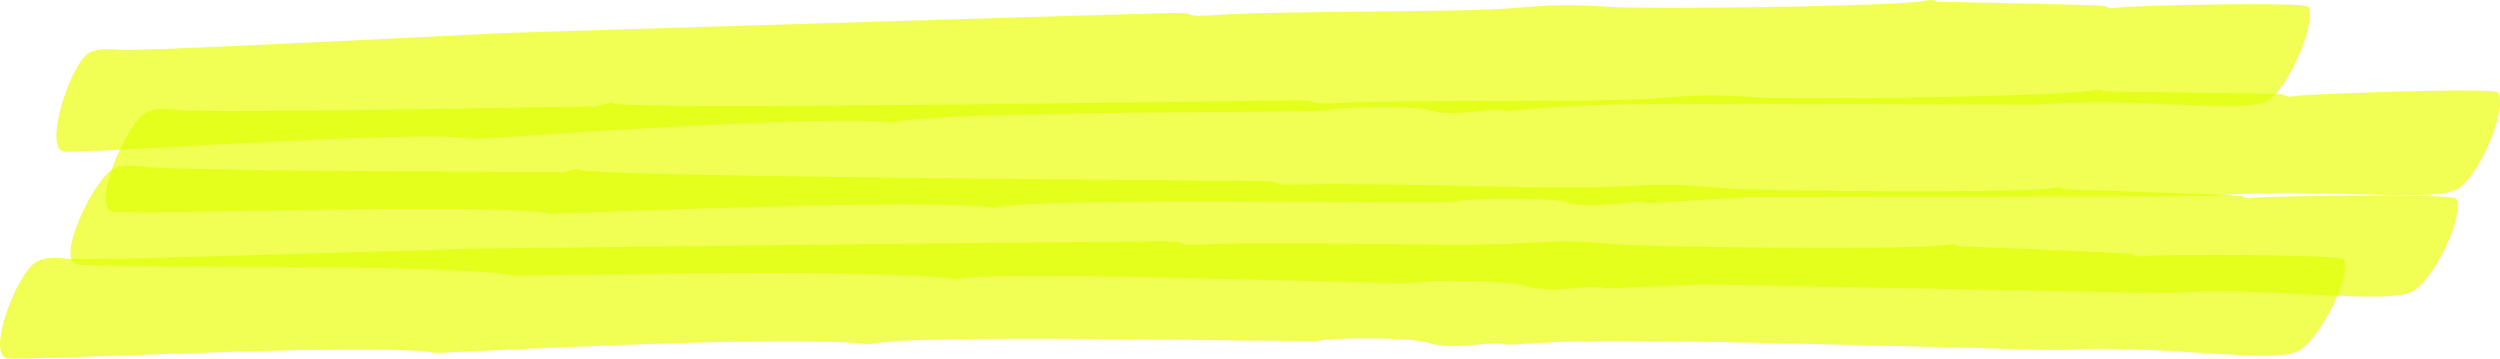
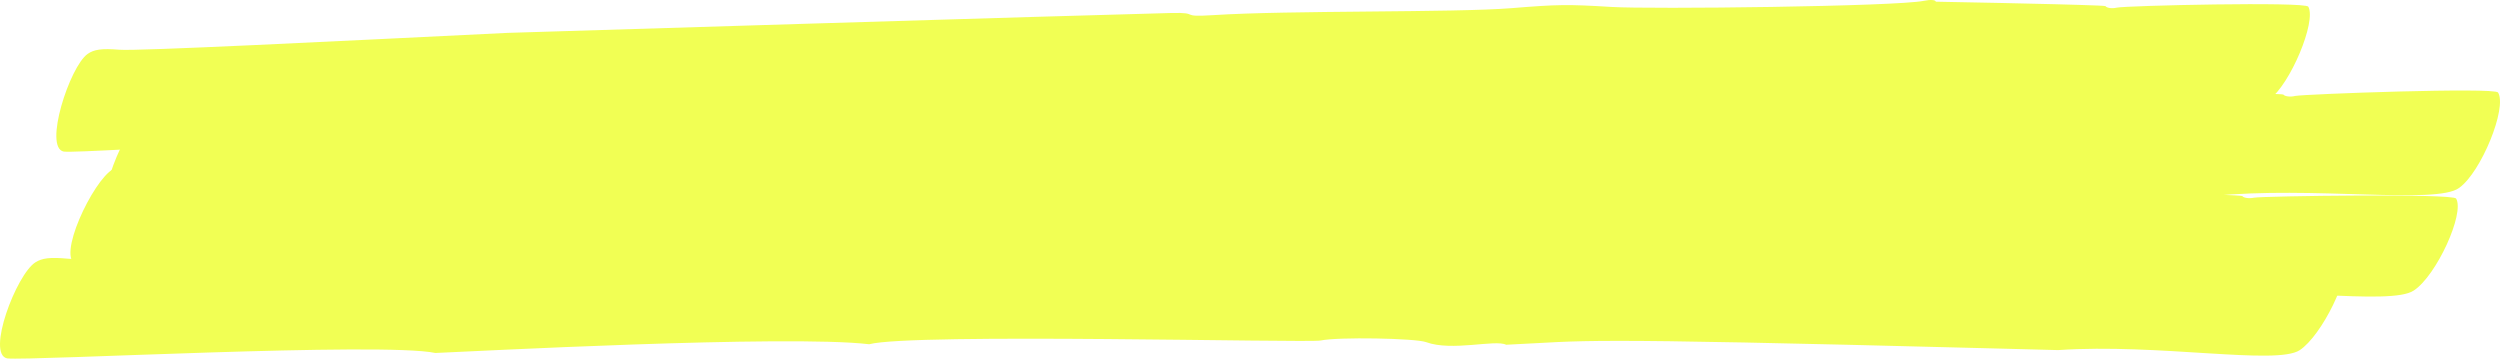
<svg xmlns="http://www.w3.org/2000/svg" preserveAspectRatio="none" width="474px" height="68px" viewBox="0 0 474 68" version="1.1">
  <g id="Screens-+-UI-Kit" stroke="none" stroke-width="1" fill="none" fill-rule="evenodd">
    <g id="Artboard" transform="translate(-356, -1071)" fill="#F1FF54">
      <g id="Group-25" transform="translate(317, 494)">
        <g id="Group-18" transform="translate(39, 577)">
-           <path d="M90.18,26.366 C80.575,24.407 16.235,29.171 12.096,28.742 C8.207,28.03 13.211,12.614 16.616,10.223 C17.822,9.377 19.264,9.156 22.619,9.428 C26.155,9.715 63.125,7.844 96.186,6.235 C96.186,6.235 205.29,2.874 222.07,2.463 C227.799,2.321 223.286,3.308 230.026,2.87 C244.387,1.937 275.729,2.423 286.597,1.545 C295.312,0.839 297.187,0.803 305.563,1.318 C312.84,1.765 359.524,1.248 364.781,0.154 C366.059,-0.112 367.023,-0.018 367.023,0.32 C367.023,0.32 389.92,0.731 397.78,1.053 C398.67,1.09 399.185,1.134 399.203,1.166 C399.445,1.507 400.409,1.667 401.322,1.453 C402.987,1.063 437.123,0.279 437.66,1.271 C439.208,4.124 434.229,15.985 430.26,18.879 C426.125,21.892 404.345,18.143 386.206,19.863 C292.24,19.4 303.41,19.769 285.471,21.017 C283.429,20.008 275.639,22.546 270.864,20.823 C268.866,20.102 254.737,20.132 251.617,20.9 C249.334,21.46 177.253,20.898 169.262,23.234 C154.507,21.678 97.462,25.93 90.18,26.366" id="Fill-1" style="mix-blend-mode: multiply;" />
-           <path d="M104.432,40.538 C95.047,38.354 26.328,40.788 21.321,40.134 C17.249,39.255 23.76,23.707 27.546,21.414 C28.88,20.592 30.42,20.465 33.953,20.841 C39.546,21.551 111.968,20.155 111.968,20.155 C112.928,20.639 115.79,19.012 116.325,19.6 C117.993,20.968 235.346,19.107 245.352,19.026 C251.423,18.976 246.619,19.916 253.764,19.536 C268.99,18.789 302.161,19.506 313.683,18.649 C322.914,17.94 324.902,17.925 333.765,18.489 C342.819,18.994 390.954,18.26 396.458,17.175 C397.8,16.876 398.829,16.982 398.833,17.329 C398.835,17.401 432.759,17.652 432.913,17.923 C433.174,18.267 434.203,18.433 435.163,18.192 C436.931,17.835 473.054,16.524 473.631,17.537 C475.403,20.413 470.437,32.65 466.244,35.632 C461.957,38.813 438.378,35.242 419.424,37.164 L331.199,37.355 L312.286,38.547 C310.127,37.512 301.782,40.117 296.756,38.266 C294.627,37.533 279.612,37.422 276.285,38.201 C273.401,38.803 196.536,37.289 188.651,39.368 C174.618,37.627 117.644,40.115 104.432,40.538" id="Fill-4" style="mix-blend-mode: multiply;" />
-           <path d="M97.28,52.262 C88.017,49.942 19.513,50.869 14.552,50.128 C10.532,49.187 17.583,34.22 21.437,32.069 C22.797,31.301 24.333,31.208 27.838,31.647 C33.378,32.454 105.531,32.616 105.531,32.616 C106.468,33.106 109.377,31.585 109.887,32.169 C111.498,33.53 228.398,34.181 238.362,34.311 C244.408,34.393 239.59,35.204 246.72,34.985 C261.905,34.579 294.902,35.969 306.404,35.379 C315.618,34.882 317.599,34.908 326.402,35.642 C335.398,36.323 383.346,36.618 388.864,35.68 C390.213,35.417 391.231,35.542 391.224,35.879 C391.222,35.949 424.986,36.903 425.13,37.169 C425.378,37.509 426.397,37.691 427.361,37.48 C429.132,37.169 465.143,36.653 465.681,37.648 C467.34,40.479 461.948,52.266 457.663,55.076 C453.278,58.075 429.936,54.112 410.994,55.583 L323.155,53.92 L304.284,54.682 C302.173,53.629 293.768,55.986 288.831,54.084 C286.739,53.325 271.795,52.903 268.454,53.591 C265.56,54.115 189.094,51.034 181.167,52.889 C167.259,50.902 110.447,52.127 97.28,52.262" id="Fill-6" style="mix-blend-mode: multiply;" />
-           <path d="M82.547,66.924 C72.532,64.806 5.619,68.445 1.371,67.954 C-2.646,67.188 3.089,52.047 6.71,49.741 C7.993,48.926 9.499,48.732 12.973,49.056 C16.434,49.378 50.5,48.304 89.501,47.155 C89.501,47.155 190.145,45.907 220.401,45.77 C226.359,45.744 221.632,46.629 228.651,46.329 C243.6,45.692 276.139,46.804 287.461,46.163 C296.539,45.648 298.49,45.647 307.168,46.332 C314.546,46.913 363.21,47.414 368.723,46.451 C370.063,46.217 371.06,46.328 371.048,46.663 C371.941,46.723 375.341,46.853 376.245,46.889 C376.6,46.902 404.314,47.966 404.439,48.212 C404.677,48.551 405.672,48.734 406.63,48.541 C408.374,48.191 443.858,48.194 444.379,49.188 C445.875,52.039 440.245,63.632 436.009,66.401 C431.602,69.278 409.162,65.084 390.221,66.378 C390.221,66.378 384.839,66.238 376.763,66.029 C295.796,63.933 301.855,64.611 285.561,65.363 C283.48,64.325 275.293,66.668 270.4,64.873 C268.35,64.121 253.676,63.862 250.406,64.558 C248.075,65.055 172.946,63.096 164.792,65.268 C149.259,63.427 88.779,66.679 82.547,66.924" id="Fill-8" style="mix-blend-mode: multiply;" />
+           <path d="M90.18,26.366 C80.575,24.407 16.235,29.171 12.096,28.742 C8.207,28.03 13.211,12.614 16.616,10.223 C17.822,9.377 19.264,9.156 22.619,9.428 C26.155,9.715 63.125,7.844 96.186,6.235 C96.186,6.235 205.29,2.874 222.07,2.463 C227.799,2.321 223.286,3.308 230.026,2.87 C244.387,1.937 275.729,2.423 286.597,1.545 C295.312,0.839 297.187,0.803 305.563,1.318 C312.84,1.765 359.524,1.248 364.781,0.154 C366.059,-0.112 367.023,-0.018 367.023,0.32 C367.023,0.32 389.92,0.731 397.78,1.053 C398.67,1.09 399.185,1.134 399.203,1.166 C399.445,1.507 400.409,1.667 401.322,1.453 C402.987,1.063 437.123,0.279 437.66,1.271 C439.208,4.124 434.229,15.985 430.26,18.879 C426.125,21.892 404.345,18.143 386.206,19.863 C292.24,19.4 303.41,19.769 285.471,21.017 C283.429,20.008 275.639,22.546 270.864,20.823 C268.866,20.102 254.737,20.132 251.617,20.9 C249.334,21.46 177.253,20.898 169.262,23.234 C154.507,21.678 97.462,25.93 90.18,26.366" id="Fill-1" />
+           <path d="M104.432,40.538 C95.047,38.354 26.328,40.788 21.321,40.134 C17.249,39.255 23.76,23.707 27.546,21.414 C28.88,20.592 30.42,20.465 33.953,20.841 C39.546,21.551 111.968,20.155 111.968,20.155 C112.928,20.639 115.79,19.012 116.325,19.6 C117.993,20.968 235.346,19.107 245.352,19.026 C251.423,18.976 246.619,19.916 253.764,19.536 C268.99,18.789 302.161,19.506 313.683,18.649 C322.914,17.94 324.902,17.925 333.765,18.489 C342.819,18.994 390.954,18.26 396.458,17.175 C397.8,16.876 398.829,16.982 398.833,17.329 C398.835,17.401 432.759,17.652 432.913,17.923 C433.174,18.267 434.203,18.433 435.163,18.192 C436.931,17.835 473.054,16.524 473.631,17.537 C475.403,20.413 470.437,32.65 466.244,35.632 C461.957,38.813 438.378,35.242 419.424,37.164 L331.199,37.355 L312.286,38.547 C310.127,37.512 301.782,40.117 296.756,38.266 C294.627,37.533 279.612,37.422 276.285,38.201 C273.401,38.803 196.536,37.289 188.651,39.368 C174.618,37.627 117.644,40.115 104.432,40.538" id="Fill-4" />
+           <path d="M97.28,52.262 C88.017,49.942 19.513,50.869 14.552,50.128 C10.532,49.187 17.583,34.22 21.437,32.069 C22.797,31.301 24.333,31.208 27.838,31.647 C33.378,32.454 105.531,32.616 105.531,32.616 C106.468,33.106 109.377,31.585 109.887,32.169 C111.498,33.53 228.398,34.181 238.362,34.311 C244.408,34.393 239.59,35.204 246.72,34.985 C261.905,34.579 294.902,35.969 306.404,35.379 C315.618,34.882 317.599,34.908 326.402,35.642 C335.398,36.323 383.346,36.618 388.864,35.68 C390.213,35.417 391.231,35.542 391.224,35.879 C391.222,35.949 424.986,36.903 425.13,37.169 C425.378,37.509 426.397,37.691 427.361,37.48 C429.132,37.169 465.143,36.653 465.681,37.648 C467.34,40.479 461.948,52.266 457.663,55.076 C453.278,58.075 429.936,54.112 410.994,55.583 L323.155,53.92 L304.284,54.682 C302.173,53.629 293.768,55.986 288.831,54.084 C286.739,53.325 271.795,52.903 268.454,53.591 C265.56,54.115 189.094,51.034 181.167,52.889 C167.259,50.902 110.447,52.127 97.28,52.262" id="Fill-6" />
+           <path d="M82.547,66.924 C72.532,64.806 5.619,68.445 1.371,67.954 C-2.646,67.188 3.089,52.047 6.71,49.741 C7.993,48.926 9.499,48.732 12.973,49.056 C16.434,49.378 50.5,48.304 89.501,47.155 C89.501,47.155 190.145,45.907 220.401,45.77 C226.359,45.744 221.632,46.629 228.651,46.329 C243.6,45.692 276.139,46.804 287.461,46.163 C296.539,45.648 298.49,45.647 307.168,46.332 C314.546,46.913 363.21,47.414 368.723,46.451 C370.063,46.217 371.06,46.328 371.048,46.663 C371.941,46.723 375.341,46.853 376.245,46.889 C376.6,46.902 404.314,47.966 404.439,48.212 C404.677,48.551 405.672,48.734 406.63,48.541 C408.374,48.191 443.858,48.194 444.379,49.188 C445.875,52.039 440.245,63.632 436.009,66.401 C431.602,69.278 409.162,65.084 390.221,66.378 C390.221,66.378 384.839,66.238 376.763,66.029 C295.796,63.933 301.855,64.611 285.561,65.363 C283.48,64.325 275.293,66.668 270.4,64.873 C268.35,64.121 253.676,63.862 250.406,64.558 C248.075,65.055 172.946,63.096 164.792,65.268 C149.259,63.427 88.779,66.679 82.547,66.924" id="Fill-8" />
        </g>
      </g>
    </g>
  </g>
</svg>
